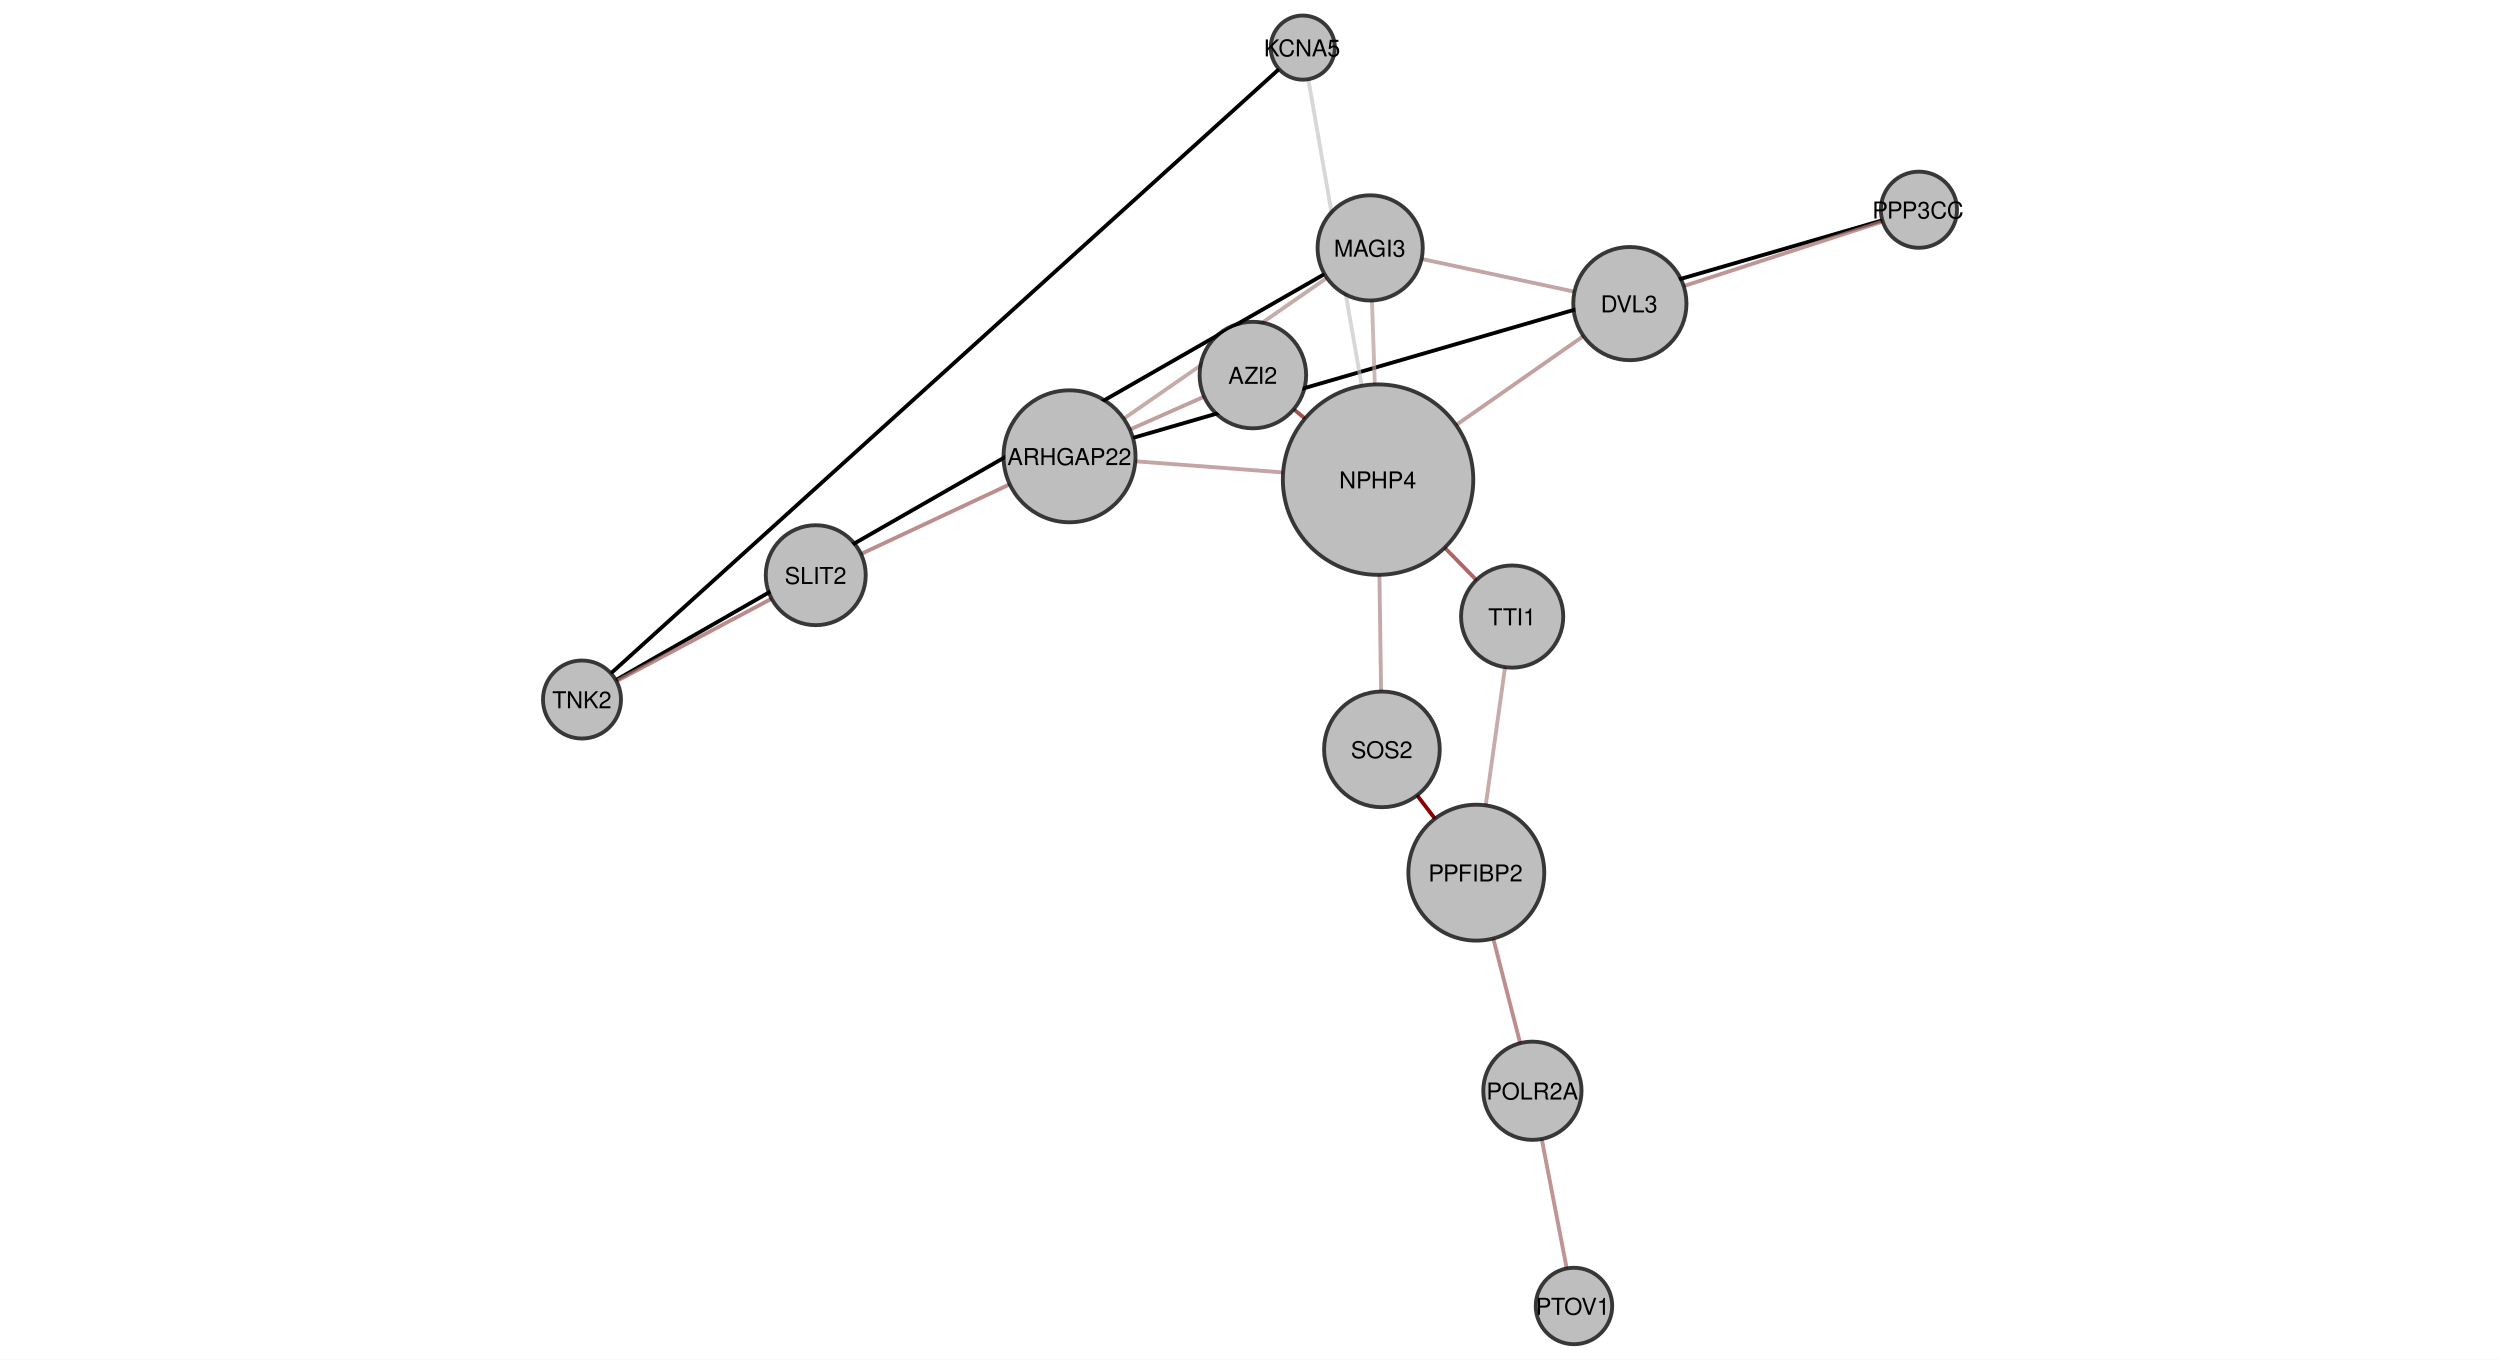
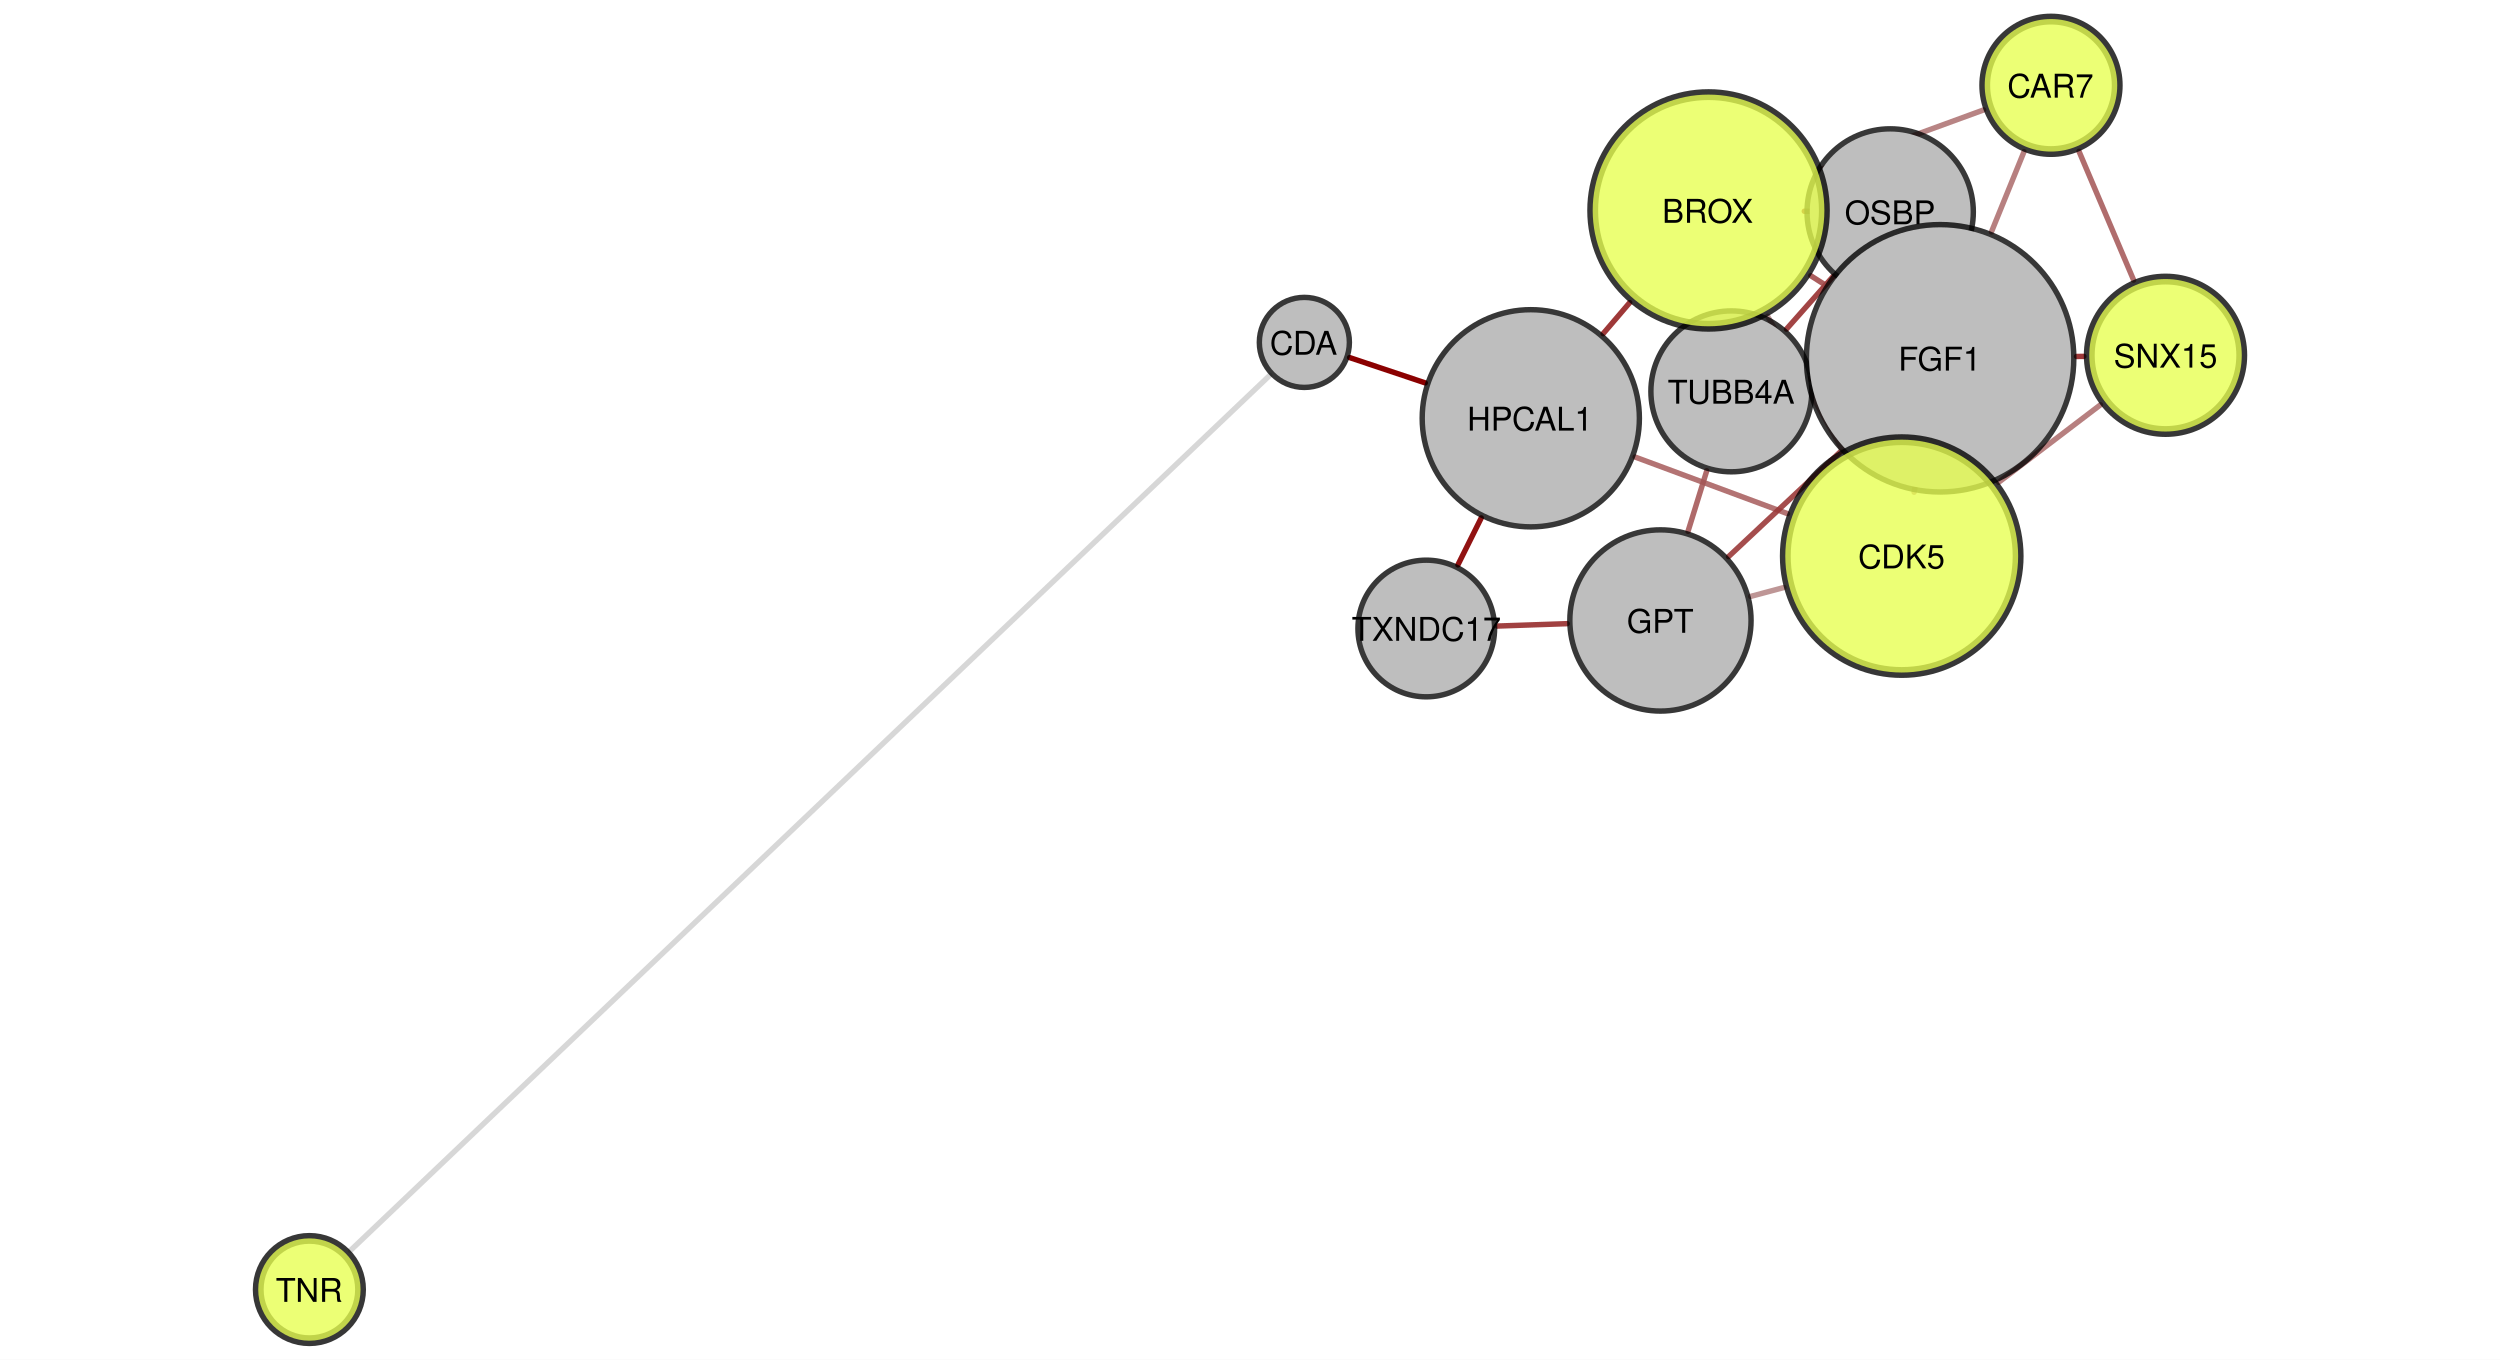
<svg xmlns="http://www.w3.org/2000/svg" version="1.1" baseProfile="full" x="0px" y="0px" width="877px" height="477px" viewBox="0 0 877 477">
  <g stroke-linejoin="miter" stroke-dashoffset="0" stroke-dasharray="none" stroke-width="1" stroke-miterlimit="10" stroke-linecap="square">
    <g fill-opacity="1" fill-rule="nonzero" stroke="none" fill="#ffffff">
      <path d="M 0 0 L 877 0 L 877 477 L 0 477 L 0 0 z" />
    </g>
-     <g transform="matrix(0.6816234, 0, 0, 0.6816234, 470.9912, 201.2054)">
-       <g stroke-linejoin="round" stroke-width="2" stroke-linecap="round" fill="none" stroke-opacity="1" stroke="#000000">
-         <path d="M -373.173 54.346 L -10.183 -153.644" />
-       </g>
-     </g>
-     <g transform="matrix(0.6816234, 0, 0, 0.6816234, 470.9912, 201.2054)">
-       <g stroke-linejoin="round" stroke-width="2" stroke-linecap="round" fill="none" stroke-opacity="1" stroke="#000000">
-         <path d="M -375.829 50.687 L -33.479 -258.949" />
-       </g>
-     </g>
-     <g transform="matrix(0.6816234, 0, 0, 0.6816234, 470.9912, 201.2054)">
-       <g stroke-linejoin="round" stroke-width="2" stroke-linecap="round" fill="none" stroke-opacity="0.78" stroke="#a76a6a">
-         <path d="M -294.751 13.386 L -372.853 54.926" />
-       </g>
-     </g>
-     <g transform="matrix(0.6816234, 0, 0, 0.6816234, 470.9912, 201.2054)">
-       <g stroke-linejoin="round" stroke-width="2" stroke-linecap="round" fill="none" stroke-opacity="0.776" stroke="#a86d6d">
-         <path d="M -246.968 -10.496 L -172.211 -45.519" />
-       </g>
-     </g>
-     <g transform="matrix(0.6816234, 0, 0, 0.6816234, 470.9912, 201.2054)">
-       <g stroke-linejoin="round" stroke-width="2" stroke-linecap="round" fill="none" stroke-opacity="0.847" stroke="#9f4a4a">
-         <path d="M 68.153 2.627 L 53.223 -12.62" />
-       </g>
-     </g>
-     <g transform="matrix(0.6816234, 0, 0, 0.6816234, 470.9912, 201.2054)">
-       <g stroke-linejoin="round" stroke-width="2" stroke-linecap="round" fill="none" stroke-opacity="0.718" stroke="#b08a8a">
-         <path d="M 83.467 49.157 L 73.79 118.317" />
-       </g>
-     </g>
-     <g transform="matrix(0.6816234, 0, 0, 0.6816234, 470.9912, 201.2054)">
-       <g stroke-linejoin="round" stroke-width="2" stroke-linecap="round" fill="none" stroke-opacity="0.729" stroke="#ae8282">
-         <path d="M -105.701 -57.714 L -31.618 -52.113" />
-       </g>
-     </g>
-     <g transform="matrix(0.6816234, 0, 0, 0.6816234, 470.9912, 201.2054)">
-       <g stroke-linejoin="round" stroke-width="2" stroke-linecap="round" fill="none" stroke-opacity="1" stroke="#000000">
-         <path d="M 276.817 -181.508 L -106.987 -70.094" />
-       </g>
-     </g>
-     <g transform="matrix(0.6816234, 0, 0, 0.6816234, 470.9912, 201.2054)">
-       <g stroke-linejoin="round" stroke-width="2" stroke-linecap="round" fill="none" stroke-opacity="0.741" stroke="#ad7e7e">
-         <path d="M -72.165 -90.652 L -108.598 -74.51" />
-       </g>
-     </g>
-     <g transform="matrix(0.6816234, 0, 0, 0.6816234, 470.9912, 201.2054)">
-       <g stroke-linejoin="round" stroke-width="2" stroke-linecap="round" fill="none" stroke-opacity="0.718" stroke="#b08a8a">
-         <path d="M -8.897 -151.608 L -111.828 -80.263" />
-       </g>
-     </g>
-     <g transform="matrix(0.6816234, 0, 0, 0.6816234, 470.9912, 201.2054)">
-       <g stroke-linejoin="round" stroke-width="2" stroke-linecap="round" fill="none" stroke-opacity="0.757" stroke="#ab7575">
-         <path d="M 176.485 -148.247 L 277.008 -180.888" />
-       </g>
-     </g>
-     <g transform="matrix(0.6816234, 0, 0, 0.6816234, 470.9912, 201.2054)">
-       <g stroke-linejoin="round" stroke-width="2" stroke-linecap="round" fill="none" stroke-opacity="0.737" stroke="#ad8080">
-         <path d="M 123.141 -121.681 L 59.219 -76.992" />
-       </g>
-     </g>
-     <g transform="matrix(0.6816234, 0, 0, 0.6816234, 470.9912, 201.2054)">
-       <g stroke-linejoin="round" stroke-width="2" stroke-linecap="round" fill="none" stroke-opacity="0.729" stroke="#ae8484">
-         <path d="M 41.622 -161.715 L 118.375 -145.258" />
-       </g>
-     </g>
-     <g transform="matrix(0.6816234, 0, 0, 0.6816234, 470.9912, 201.2054)">
-       <g stroke-linejoin="round" stroke-width="2" stroke-linecap="round" fill="none" stroke-opacity="0.686" stroke="#b49898">
-         <path d="M 15.131 -139.544 L 16.536 -98.314" />
-       </g>
-     </g>
-     <g transform="matrix(0.6816234, 0, 0, 0.6816234, 470.9912, 201.2054)">
+     <g transform="matrix(0.9571722, 0, 0, 0.9571722, 573.5472, 159.8455)">
+       <g stroke-linejoin="round" stroke-width="2" stroke-linecap="round" fill="none" stroke-opacity="0.839" stroke="#a04e4e">
+         <path d="M 26.308 5.557 L 19.45 27.72" />
+       </g>
+     </g>
+     <g transform="matrix(0.9571722, 0, 0, 0.9571722, 573.5472, 159.8455)">
+       <g stroke-linejoin="round" stroke-width="2" stroke-linecap="round" fill="none" stroke-opacity="0.902" stroke="#983030">
+         <path d="M 55.527 -46.386 L 72.671 -65.749" />
+       </g>
+     </g>
+     <g transform="matrix(0.9571722, 0, 0, 0.9571722, 573.5472, 159.8455)">
+       <g stroke-linejoin="round" stroke-width="2" stroke-linecap="round" fill="none" stroke-opacity="0.843" stroke="#9f4b4b">
+         <path d="M 65.426 -28.335 L 62.448 -27.863" />
+       </g>
+     </g>
+     <g transform="matrix(0.9571722, 0, 0, 0.9571722, 573.5472, 159.8455)">
+       <g stroke-linejoin="round" stroke-width="2" stroke-linecap="round" fill="none" stroke-opacity="1" stroke="#8b0000">
+         <path d="M -76.866 -26.664 L -104.573 -35.948" />
+       </g>
+     </g>
+     <g transform="matrix(0.9571722, 0, 0, 0.9571722, 573.5472, 159.8455)">
+       <g stroke-linejoin="round" stroke-width="2" stroke-linecap="round" fill="none" stroke-opacity="0.824" stroke="#a25555">
+         <path d="M 0.063 0.509 L 55.888 21.249" />
+       </g>
+     </g>
+     <g transform="matrix(0.9571722, 0, 0, 0.9571722, 573.5472, 159.8455)">
+       <g stroke-linejoin="round" stroke-width="2" stroke-linecap="round" fill="none" stroke-opacity="0.973" stroke="#8f0d0d">
+         <path d="M -64.895 40.024 L -56.346 22.831" />
+       </g>
+     </g>
+     <g transform="matrix(0.9571722, 0, 0, 0.9571722, 573.5472, 159.8455)">
+       <g stroke-linejoin="round" stroke-width="2" stroke-linecap="round" fill="none" stroke-opacity="0.918" stroke="#962828">
+         <path d="M -1.933 -56.085 L -11.664 -44.707" />
+       </g>
+     </g>
+     <g transform="matrix(0.9571722, 0, 0, 0.9571722, 573.5472, 159.8455)">
+       <g stroke-linejoin="round" stroke-width="2" stroke-linecap="round" fill="none" stroke-opacity="0.918" stroke="#962828">
+         <path d="M 164.501 -36.388 L 161.828 -36.353" />
+       </g>
+     </g>
+     <g transform="matrix(0.9571722, 0, 0, 0.9571722, 573.5472, 159.8455)">
+       <g stroke-linejoin="round" stroke-width="2" stroke-linecap="round" fill="none" stroke-opacity="0.8" stroke="#a56060">
+         <path d="M 170.616 -18.648 L 133.306 9.751" />
+       </g>
+     </g>
+     <g transform="matrix(0.9571722, 0, 0, 0.9571722, 573.5472, 159.8455)">
+       <g stroke-linejoin="round" stroke-width="2" stroke-linecap="round" fill="none" stroke-opacity="0.835" stroke="#a05050">
+         <path d="M 162.731 -111.534 L 182.748 -64.354" />
+       </g>
+     </g>
+     <g transform="matrix(0.9571722, 0, 0, 0.9571722, 573.5472, 159.8455)">
+       <g stroke-linejoin="round" stroke-width="2" stroke-linecap="round" fill="none" stroke-opacity="0.792" stroke="#a66464">
+         <path d="M 127.778 -126.71 L 68.717 -105.129" />
+       </g>
+     </g>
+     <g transform="matrix(0.9571722, 0, 0, 0.9571722, 573.5472, 159.8455)">
+       <g stroke-linejoin="round" stroke-width="2" stroke-linecap="round" fill="none" stroke-opacity="0.8" stroke="#a56060">
+         <path d="M 142.574 -111.378 L 130.647 -82.013" />
+       </g>
+     </g>
+     <g transform="matrix(0.9571722, 0, 0, 0.9571722, 573.5472, 159.8455)">
+       <g stroke-linejoin="round" stroke-width="2" stroke-linecap="round" fill="none" stroke-opacity="0.812" stroke="#a45b5b">
+         <path d="M 94.589 -57.857 L 96.266 -7.838" />
+       </g>
+     </g>
+     <g transform="matrix(0.9571722, 0, 0, 0.9571722, 573.5472, 159.8455)">
+       <g stroke-linejoin="round" stroke-width="2" stroke-linecap="round" fill="none" stroke-opacity="0.922" stroke="#952727">
+         <path d="M 71.416 -89.498 L 62.063 -89.576" />
+       </g>
+     </g>
+     <g transform="matrix(0.9571722, 0, 0, 0.9571722, 573.5472, 159.8455)">
+       <g stroke-linejoin="round" stroke-width="2" stroke-linecap="round" fill="none" stroke-opacity="0.769" stroke="#a97070">
+         <path d="M 102.305 13.396 L 106.273 -7.045" />
+       </g>
+     </g>
+     <g transform="matrix(0.9571722, 0, 0, 0.9571722, 573.5472, 159.8455)">
+       <g stroke-linejoin="round" stroke-width="2" stroke-linecap="round" fill="none" stroke-opacity="0.886" stroke="#9a3737">
+         <path d="M 34.294 37.003 L 75.355 -1.491" />
+       </g>
+     </g>
+     <g transform="matrix(0.9571722, 0, 0, 0.9571722, 573.5472, 159.8455)">
+       <g stroke-linejoin="round" stroke-width="2" stroke-linecap="round" fill="none" stroke-opacity="0.863" stroke="#9d4343">
+         <path d="M 64.432 -65.949 L 69.688 -62.594" />
+       </g>
+     </g>
+     <g transform="matrix(0.9571722, 0, 0, 0.9571722, 573.5472, 159.8455)">
+       <g stroke-linejoin="round" stroke-width="2" stroke-linecap="round" fill="none" stroke-opacity="0.761" stroke="#aa7575">
+         <path d="M 42.39 51.581 L 54.602 48.323" />
+       </g>
+     </g>
+     <g transform="matrix(0.9571722, 0, 0, 0.9571722, 573.5472, 159.8455)">
+       <g stroke-linejoin="round" stroke-width="2" stroke-linecap="round" fill="none" stroke-opacity="0.749" stroke="#ab7979">
+         <path d="M 48.65 -51.065 L 75.968 -2.186" />
+       </g>
+     </g>
+     <g transform="matrix(0.9571722, 0, 0, 0.9571722, 573.5472, 159.8455)">
      <g stroke-linejoin="round" stroke-width="2" stroke-linecap="round" fill="none" stroke-opacity="0.608" stroke="#bebebe">
-         <path d="M -17.496 -253.447 L 9.658 -97.601" />
-       </g>
-     </g>
-     <g transform="matrix(0.6816234, 0, 0, 0.6816234, 470.9912, 201.2054)">
-       <g stroke-linejoin="round" stroke-width="2" stroke-linecap="round" fill="none" stroke-opacity="0.882" stroke="#9a3a3a">
-         <path d="M -24.385 -83.948 L -20.134 -80.397" />
-       </g>
-     </g>
-     <g transform="matrix(0.6816234, 0, 0, 0.6816234, 470.9912, 201.2054)">
-       <g stroke-linejoin="round" stroke-width="2" stroke-linecap="round" fill="none" stroke-opacity="0.722" stroke="#af8686">
-         <path d="M 19.785 59.723 L 18.955 1.652" />
-       </g>
-     </g>
-     <g transform="matrix(0.6816234, 0, 0, 0.6816234, 470.9912, 201.2054)">
-       <g stroke-linejoin="round" stroke-width="2" stroke-linecap="round" fill="none" stroke-opacity="0.761" stroke="#aa7373">
-         <path d="M 115.15 356.657 L 102.658 291.982" />
-       </g>
-     </g>
-     <g transform="matrix(0.6816234, 0, 0, 0.6816234, 470.9912, 201.2054)">
-       <g stroke-linejoin="round" stroke-width="2" stroke-linecap="round" fill="none" stroke-opacity="0.773" stroke="#a86d6d">
-         <path d="M 91.127 240.722 L 77.765 188.772" />
-       </g>
-     </g>
-     <g transform="matrix(0.6816234, 0, 0, 0.6816234, 470.9912, 201.2054)">
-       <g stroke-linejoin="round" stroke-width="2" stroke-linecap="round" fill="none" stroke-opacity="1" stroke="#8b0000">
-         <path d="M 38.926 114.91 L 46.941 125.379" />
-       </g>
-     </g>
-     <g transform="matrix(0.6816234, 0, 0, 0.6816234, 470.9912, 201.2054)">
-       <g stroke-linejoin="round" stroke-width="4" stroke-linecap="round" fill="none" stroke-opacity="0.784" stroke="#000000">
-         <path d="M -372.385 64.822 C -372.385 75.356 -380.924 83.895 -391.457 83.895 C -401.991 83.895 -410.53 75.356 -410.53 64.822 C -410.53 54.288 -401.991 45.749 -391.457 45.749 C -380.924 45.749 -372.385 54.288 -372.385 64.822 z" />
-       </g>
-     </g>
-     <g transform="matrix(0.6816234, 0, 0, 0.6816234, 470.9912, 201.2054)">
-       <g fill-opacity="1" fill-rule="nonzero" stroke="none" fill="#bebebe">
-         <path d="M -372.385 64.822 C -372.385 75.356 -380.924 83.895 -391.457 83.895 C -401.991 83.895 -410.53 75.356 -410.53 64.822 C -410.53 54.288 -401.991 45.749 -391.457 45.749 C -380.924 45.749 -372.385 54.288 -372.385 64.822 z" />
-       </g>
-     </g>
-     <g transform="matrix(0.6816234, 0, 0, 0.6816234, 193.7107, 248.4689)">
-       <text fill-opacity="1" font-style="normal" font-family="Helvetica" font-weight="normal" stroke="none" fill="#000000" font-size="12" x="0" y="0">TNK2</text>
-     </g>
-     <g transform="matrix(0.6816234, 0, 0, 0.6816234, 470.9912, 201.2054)">
-       <g stroke-linejoin="round" stroke-width="4" stroke-linecap="round" fill="none" stroke-opacity="0.784" stroke="#000000">
-         <path d="M -246.444 0.839 C -246.444 14.491 -257.511 25.557 -271.162 25.557 C -284.814 25.557 -295.88 14.491 -295.88 0.839 C -295.88 -12.812 -284.814 -23.879 -271.162 -23.879 C -257.511 -23.879 -246.444 -12.812 -246.444 0.839 z" />
-       </g>
-     </g>
-     <g transform="matrix(0.6816234, 0, 0, 0.6816234, 470.9912, 201.2054)">
-       <g fill-opacity="1" fill-rule="nonzero" stroke="none" fill="#bebebe">
-         <path d="M -246.444 0.839 C -246.444 14.491 -257.511 25.557 -271.162 25.557 C -284.814 25.557 -295.88 14.491 -295.88 0.839 C -295.88 -12.812 -284.814 -23.879 -271.162 -23.879 C -257.511 -23.879 -246.444 -12.812 -246.444 0.839 z" />
-       </g>
-     </g>
-     <g transform="matrix(0.6816234, 0, 0, 0.6816234, 275.2493, 204.8567)">
-       <text fill-opacity="1" font-style="normal" font-family="Helvetica" font-weight="normal" stroke="none" fill="#000000" font-size="12" x="0" y="0">SLIT2</text>
-     </g>
-     <g transform="matrix(0.6816234, 0, 0, 0.6816234, 470.9912, 201.2054)">
-       <g stroke-linejoin="round" stroke-width="4" stroke-linecap="round" fill="none" stroke-opacity="0.784" stroke="#000000">
-         <path d="M 112.543 22.127 C 112.543 36.096 101.219 47.421 87.25 47.421 C 73.28 47.421 61.956 36.096 61.956 22.127 C 61.956 8.158 73.28 -3.166 87.25 -3.166 C 101.219 -3.166 112.543 8.158 112.543 22.127 z" />
-       </g>
-     </g>
-     <g transform="matrix(0.6816234, 0, 0, 0.6816234, 470.9912, 201.2054)">
-       <g fill-opacity="1" fill-rule="nonzero" stroke="none" fill="#bebebe">
-         <path d="M 112.543 22.127 C 112.543 36.096 101.219 47.421 87.25 47.421 C 73.28 47.421 61.956 36.096 61.956 22.127 C 61.956 8.158 73.28 -3.166 87.25 -3.166 C 101.219 -3.166 112.543 8.158 112.543 22.127 z" />
-       </g>
-     </g>
-     <g transform="matrix(0.6816234, 0, 0, 0.6816234, 522.0554, 219.367)">
-       <text fill-opacity="1" font-style="normal" font-family="Helvetica" font-weight="normal" stroke="none" fill="#000000" font-size="12" x="0" y="0">TTI1</text>
-     </g>
-     <g transform="matrix(0.6816234, 0, 0, 0.6816234, 470.9912, 201.2054)">
-       <g stroke-linejoin="round" stroke-width="4" stroke-linecap="round" fill="none" stroke-opacity="0.784" stroke="#000000">
-         <path d="M -107.601 -60.349 C -107.601 -42.148 -122.356 -27.394 -140.557 -27.394 C -158.758 -27.394 -173.513 -42.148 -173.513 -60.349 C -173.513 -78.55 -158.758 -93.305 -140.557 -93.305 C -122.356 -93.305 -107.601 -78.55 -107.601 -60.349 z" />
-       </g>
-     </g>
-     <g transform="matrix(0.6816234, 0, 0, 0.6816234, 470.9912, 201.2054)">
-       <g fill-opacity="1" fill-rule="nonzero" stroke="none" fill="#bebebe">
-         <path d="M -107.601 -60.349 C -107.601 -42.148 -122.356 -27.394 -140.557 -27.394 C -158.758 -27.394 -173.513 -42.148 -173.513 -60.349 C -173.513 -78.55 -158.758 -93.305 -140.557 -93.305 C -122.356 -93.305 -107.601 -78.55 -107.601 -60.349 z" />
-       </g>
-     </g>
-     <g transform="matrix(0.6816234, 0, 0, 0.6816234, 353.3636, 163.1491)">
-       <text fill-opacity="1" font-style="normal" font-family="Helvetica" font-weight="normal" stroke="none" fill="#000000" font-size="12" x="0" y="0">ARHGAP22</text>
-     </g>
-     <g transform="matrix(0.6816234, 0, 0, 0.6816234, 470.9912, 201.2054)">
-       <g stroke-linejoin="round" stroke-width="4" stroke-linecap="round" fill="none" stroke-opacity="0.784" stroke="#000000">
-         <path d="M 315.195 -187.25 C 315.195 -176.979 306.869 -168.652 296.598 -168.652 C 286.327 -168.652 278.001 -176.979 278.001 -187.25 C 278.001 -197.521 286.327 -205.847 296.598 -205.847 C 306.869 -205.847 315.195 -197.521 315.195 -187.25 z" />
-       </g>
-     </g>
-     <g transform="matrix(0.6816234, 0, 0, 0.6816234, 470.9912, 201.2054)">
-       <g fill-opacity="1" fill-rule="nonzero" stroke="none" fill="#bebebe">
-         <path d="M 315.195 -187.25 C 315.195 -176.979 306.869 -168.652 296.598 -168.652 C 286.327 -168.652 278.001 -176.979 278.001 -187.25 C 278.001 -197.521 286.327 -205.847 296.598 -205.847 C 306.869 -205.847 315.195 -197.521 315.195 -187.25 z" />
-       </g>
-     </g>
-     <g transform="matrix(0.6816234, 0, 0, 0.6816234, 656.7944, 76.65082)">
-       <text fill-opacity="1" font-style="normal" font-family="Helvetica" font-weight="normal" stroke="none" fill="#000000" font-size="12" x="0" y="0">PPP3CC</text>
-     </g>
-     <g transform="matrix(0.6816234, 0, 0, 0.6816234, 470.9912, 201.2054)">
-       <g stroke-linejoin="round" stroke-width="4" stroke-linecap="round" fill="none" stroke-opacity="0.784" stroke="#000000">
-         <path d="M 175.957 -138.943 C 175.957 -123.409 163.365 -110.817 147.831 -110.817 C 132.298 -110.817 119.706 -123.409 119.706 -138.943 C 119.706 -154.476 132.298 -167.068 147.831 -167.068 C 163.365 -167.068 175.957 -154.476 175.957 -138.943 z" />
-       </g>
-     </g>
-     <g transform="matrix(0.6816234, 0, 0, 0.6816234, 470.9912, 201.2054)">
-       <g fill-opacity="1" fill-rule="nonzero" stroke="none" fill="#bebebe">
-         <path d="M 175.957 -138.943 C 175.957 -123.409 163.365 -110.817 147.831 -110.817 C 132.298 -110.817 119.706 -123.409 119.706 -138.943 C 119.706 -154.476 132.298 -167.068 147.831 -167.068 C 163.365 -167.068 175.957 -154.476 175.957 -138.943 z" />
-       </g>
-     </g>
-     <g transform="matrix(0.6816234, 0, 0, 0.6816234, 561.5262, 109.5782)">
-       <text fill-opacity="1" font-style="normal" font-family="Helvetica" font-weight="normal" stroke="none" fill="#000000" font-size="12" x="0" y="0">DVL3</text>
-     </g>
-     <g transform="matrix(0.6816234, 0, 0, 0.6816234, 470.9912, 201.2054)">
-       <g stroke-linejoin="round" stroke-width="4" stroke-linecap="round" fill="none" stroke-opacity="0.784" stroke="#000000">
-         <path d="M 40.246 -167.6 C 40.246 -153.201 28.573 -141.528 14.174 -141.528 C -0.225 -141.528 -11.898 -153.201 -11.898 -167.6 C -11.898 -181.999 -0.225 -193.672 14.174 -193.672 C 28.573 -193.672 40.246 -181.999 40.246 -167.6 z" />
-       </g>
-     </g>
-     <g transform="matrix(0.6816234, 0, 0, 0.6816234, 470.9912, 201.2054)">
-       <g fill-opacity="1" fill-rule="nonzero" stroke="none" fill="#bebebe">
-         <path d="M 40.246 -167.6 C 40.246 -153.201 28.573 -141.528 14.174 -141.528 C -0.225 -141.528 -11.898 -153.201 -11.898 -167.6 C -11.898 -181.999 -0.225 -193.672 14.174 -193.672 C 28.573 -193.672 40.246 -181.999 40.246 -167.6 z" />
-       </g>
-     </g>
-     <g transform="matrix(0.6816234, 0, 0, 0.6816234, 467.9261, 90.04455)">
-       <text fill-opacity="1" font-style="normal" font-family="Helvetica" font-weight="normal" stroke="none" fill="#000000" font-size="12" x="0" y="0">MAGI3</text>
-     </g>
-     <g transform="matrix(0.6816234, 0, 0, 0.6816234, 470.9912, 201.2054)">
-       <g stroke-linejoin="round" stroke-width="4" stroke-linecap="round" fill="none" stroke-opacity="0.784" stroke="#000000">
-         <path d="M -5 -270.688 C -5 -262.127 -11.94 -255.188 -20.5 -255.188 C -29.061 -255.188 -36 -262.127 -36 -270.688 C -36 -279.248 -29.061 -286.188 -20.5 -286.188 C -11.94 -286.188 -5 -279.248 -5 -270.688 z" />
-       </g>
-     </g>
-     <g transform="matrix(0.6816234, 0, 0, 0.6816234, 470.9912, 201.2054)">
-       <g fill-opacity="1" fill-rule="nonzero" stroke="none" fill="#bebebe">
-         <path d="M -5 -270.688 C -5 -262.127 -11.94 -255.188 -20.5 -255.188 C -29.061 -255.188 -36 -262.127 -36 -270.688 C -36 -279.248 -29.061 -286.188 -20.5 -286.188 C -11.94 -286.188 -5 -279.248 -5 -270.688 z" />
-       </g>
-     </g>
-     <g transform="matrix(0.6816234, 0, 0, 0.6816234, 443.3807, 19.7777)">
-       <text fill-opacity="1" font-style="normal" font-family="Helvetica" font-weight="normal" stroke="none" fill="#000000" font-size="12" x="0" y="0">KCNA5</text>
-     </g>
-     <g transform="matrix(0.6816234, 0, 0, 0.6816234, 470.9912, 201.2054)">
-       <g stroke-linejoin="round" stroke-width="4" stroke-linecap="round" fill="none" stroke-opacity="0.784" stroke="#000000">
-         <path d="M -19.779 -102.161 C -19.779 -87.575 -31.603 -75.751 -46.19 -75.751 C -60.776 -75.751 -72.601 -87.575 -72.601 -102.161 C -72.601 -116.748 -60.776 -128.572 -46.19 -128.572 C -31.603 -128.572 -19.779 -116.748 -19.779 -102.161 z" />
-       </g>
-     </g>
-     <g transform="matrix(0.6816234, 0, 0, 0.6816234, 470.9912, 201.2054)">
-       <g fill-opacity="1" fill-rule="nonzero" stroke="none" fill="#bebebe">
-         <path d="M -19.779 -102.161 C -19.779 -87.575 -31.603 -75.751 -46.19 -75.751 C -60.776 -75.751 -72.601 -87.575 -72.601 -102.161 C -72.601 -116.748 -60.776 -128.572 -46.19 -128.572 C -31.603 -128.572 -19.779 -116.748 -19.779 -102.161 z" />
-       </g>
-     </g>
-     <g transform="matrix(0.6816234, 0, 0, 0.6816234, 430.8704, 134.649)">
-       <text fill-opacity="1" font-style="normal" font-family="Helvetica" font-weight="normal" stroke="none" fill="#000000" font-size="12" x="0" y="0">AZI2</text>
-     </g>
-     <g transform="matrix(0.6816234, 0, 0, 0.6816234, 470.9912, 201.2054)">
-       <g stroke-linejoin="round" stroke-width="4" stroke-linecap="round" fill="none" stroke-opacity="0.784" stroke="#000000">
-         <path d="M 66.24 -48.343 C 66.24 -21.834 44.75 -0.343 18.24 -0.343 C -8.27 -0.343 -29.76 -21.834 -29.76 -48.343 C -29.76 -74.853 -8.27 -96.343 18.24 -96.343 C 44.75 -96.343 66.24 -74.853 66.24 -48.343 z" />
-       </g>
-     </g>
-     <g transform="matrix(0.6816234, 0, 0, 0.6816234, 470.9912, 201.2054)">
-       <g fill-opacity="1" fill-rule="nonzero" stroke="none" fill="#bebebe">
-         <path d="M 66.24 -48.343 C 66.24 -21.834 44.75 -0.343 18.24 -0.343 C -8.27 -0.343 -29.76 -21.834 -29.76 -48.343 C -29.76 -74.853 -8.27 -96.343 18.24 -96.343 C 44.75 -96.343 66.24 -74.853 66.24 -48.343 z" />
-       </g>
-     </g>
-     <g transform="matrix(0.6816234, 0, 0, 0.6816234, 469.7869, 171.3328)">
-       <text fill-opacity="1" font-style="normal" font-family="Helvetica" font-weight="normal" stroke="none" fill="#000000" font-size="12" x="0" y="0">NPHP4</text>
-     </g>
-     <g transform="matrix(0.6816234, 0, 0, 0.6816234, 470.9912, 201.2054)">
-       <g stroke-linejoin="round" stroke-width="4" stroke-linecap="round" fill="none" stroke-opacity="0.784" stroke="#000000">
-         <path d="M 137.737 376.949 C 137.737 387.259 129.379 395.616 119.069 395.616 C 108.76 395.616 100.402 387.259 100.402 376.949 C 100.402 366.639 108.76 358.282 119.069 358.282 C 129.379 358.282 137.737 366.639 137.737 376.949 z" />
-       </g>
-     </g>
-     <g transform="matrix(0.6816234, 0, 0, 0.6816234, 470.9912, 201.2054)">
-       <g fill-opacity="1" fill-rule="nonzero" stroke="none" fill="#bebebe">
-         <path d="M 137.737 376.949 C 137.737 387.259 129.379 395.616 119.069 395.616 C 108.76 395.616 100.402 387.259 100.402 376.949 C 100.402 366.639 108.76 358.282 119.069 358.282 C 129.379 358.282 137.737 366.639 137.737 376.949 z" />
-       </g>
-     </g>
-     <g transform="matrix(0.6816234, 0, 0, 0.6816234, 538.7421, 461.2219)">
-       <text fill-opacity="1" font-style="normal" font-family="Helvetica" font-weight="normal" stroke="none" fill="#000000" font-size="12" x="0" y="0">PTOV1</text>
-     </g>
-     <g transform="matrix(0.6816234, 0, 0, 0.6816234, 470.9912, 201.2054)">
-       <g stroke-linejoin="round" stroke-width="4" stroke-linecap="round" fill="none" stroke-opacity="0.784" stroke="#000000">
-         <path d="M 121.957 266.176 C 121.957 279.587 111.085 290.459 97.674 290.459 C 84.263 290.459 73.391 279.587 73.391 266.176 C 73.391 252.765 84.263 241.893 97.674 241.893 C 111.085 241.893 121.957 252.765 121.957 266.176 z" />
-       </g>
-     </g>
-     <g transform="matrix(0.6816234, 0, 0, 0.6816234, 470.9912, 201.2054)">
-       <g fill-opacity="1" fill-rule="nonzero" stroke="none" fill="#bebebe">
-         <path d="M 121.957 266.176 C 121.957 279.587 111.085 290.459 97.674 290.459 C 84.263 290.459 73.391 279.587 73.391 266.176 C 73.391 252.765 84.263 241.893 97.674 241.893 C 111.085 241.893 121.957 252.765 121.957 266.176 z" />
-       </g>
-     </g>
-     <g transform="matrix(0.6816234, 0, 0, 0.6816234, 521.4288, 385.7164)">
-       <text fill-opacity="1" font-style="normal" font-family="Helvetica" font-weight="normal" stroke="none" fill="#000000" font-size="12" x="0" y="0">POLR2A</text>
-     </g>
-     <g transform="matrix(0.6816234, 0, 0, 0.6816234, 470.9912, 201.2054)">
-       <g stroke-linejoin="round" stroke-width="4" stroke-linecap="round" fill="none" stroke-opacity="0.784" stroke="#000000">
-         <path d="M 102.774 153.938 C 102.774 172.698 87.566 187.905 68.806 187.905 C 50.046 187.905 34.838 172.698 34.838 153.938 C 34.838 135.178 50.046 119.97 68.806 119.97 C 87.566 119.97 102.774 135.178 102.774 153.938 z" />
-       </g>
-     </g>
-     <g transform="matrix(0.6816234, 0, 0, 0.6816234, 470.9912, 201.2054)">
-       <g fill-opacity="1" fill-rule="nonzero" stroke="none" fill="#bebebe">
-         <path d="M 102.774 153.938 C 102.774 172.698 87.566 187.905 68.806 187.905 C 50.046 187.905 34.838 172.698 34.838 153.938 C 34.838 135.178 50.046 119.97 68.806 119.97 C 87.566 119.97 102.774 135.178 102.774 153.938 z" />
-       </g>
-     </g>
-     <g transform="matrix(0.6816234, 0, 0, 0.6816234, 501.0707, 309.2122)">
-       <text fill-opacity="1" font-style="normal" font-family="Helvetica" font-weight="normal" stroke="none" fill="#000000" font-size="12" x="0" y="0">PPFIBP2</text>
-     </g>
-     <g transform="matrix(0.6816234, 0, 0, 0.6816234, 470.9912, 201.2054)">
-       <g stroke-linejoin="round" stroke-width="4" stroke-linecap="round" fill="none" stroke-opacity="0.784" stroke="#000000">
-         <path d="M 48.988 90.483 C 48.988 106.369 36.11 119.247 20.225 119.247 C 4.339 119.247 -8.539 106.369 -8.539 90.483 C -8.539 74.598 4.339 61.72 20.225 61.72 C 36.11 61.72 48.988 74.598 48.988 90.483 z" />
-       </g>
-     </g>
-     <g transform="matrix(0.6816234, 0, 0, 0.6816234, 470.9912, 201.2054)">
-       <g fill-opacity="1" fill-rule="nonzero" stroke="none" fill="#bebebe">
-         <path d="M 48.988 90.483 C 48.988 106.369 36.11 119.247 20.225 119.247 C 4.339 119.247 -8.539 106.369 -8.539 90.483 C -8.539 74.598 4.339 61.72 20.225 61.72 C 36.11 61.72 48.988 74.598 48.988 90.483 z" />
-       </g>
-     </g>
-     <g transform="matrix(0.6816234, 0, 0, 0.6816234, 473.8655, 265.9602)">
-       <text fill-opacity="1" font-style="normal" font-family="Helvetica" font-weight="normal" stroke="none" fill="#000000" font-size="12" x="0" y="0">SOS2</text>
+         <path d="M -470.789 291.304 L -133.841 -29.443" />
+       </g>
+     </g>
+     <g transform="matrix(0.9571722, 0, 0, 0.9571722, 573.5472, 159.8455)">
+       <g stroke-linejoin="round" stroke-width="2" stroke-linecap="round" fill="none" stroke-opacity="0.906" stroke="#972e2e">
+         <path d="M -50.462 62.451 L -24.851 61.573" />
+       </g>
+     </g>
+     <g transform="matrix(0.9571722, 0, 0, 0.9571722, 573.5472, 159.8455)">
+       <g stroke-linejoin="round" stroke-width="4" stroke-linecap="round" fill="none" stroke-opacity="0.784" stroke="#000000">
+         <path d="M 63.802 -23.564 C 63.802 -7.833 51.05 4.919 35.319 4.919 C 19.588 4.919 6.836 -7.833 6.836 -23.564 C 6.836 -39.295 19.588 -52.047 35.319 -52.047 C 51.05 -52.047 63.802 -39.295 63.802 -23.564 z" />
+       </g>
+     </g>
+     <g transform="matrix(0.9571722, 0, 0, 0.9571722, 573.5472, 159.8455)">
+       <g fill-opacity="1" fill-rule="nonzero" stroke="none" fill="#bebebe">
+         <path d="M 63.802 -23.564 C 63.802 -7.833 51.05 4.919 35.319 4.919 C 19.588 4.919 6.836 -7.833 6.836 -23.564 C 6.836 -39.295 19.588 -52.047 35.319 -52.047 C 51.05 -52.047 63.802 -39.295 63.802 -23.564 z" />
+       </g>
+     </g>
+     <g transform="matrix(0.9571722, 0, 0, 0.9571722, 585.0122, 141.6148)">
+       <text fill-opacity="1" font-style="normal" font-family="Helvetica" font-weight="normal" stroke="none" fill="#000000" font-size="12" x="0" y="0">TUBB4A</text>
+     </g>
+     <g transform="matrix(0.9571722, 0, 0, 0.9571722, 573.5472, 159.8455)">
+       <g stroke-linejoin="round" stroke-width="4" stroke-linecap="round" fill="none" stroke-opacity="0.784" stroke="#000000">
+         <path d="M 0.618 -13.7 C 0.618 7.728 -16.753 25.098 -38.181 25.098 C -59.609 25.098 -76.98 7.728 -76.98 -13.7 C -76.98 -35.128 -59.609 -52.499 -38.181 -52.499 C -16.753 -52.499 0.618 -35.128 0.618 -13.7 z" />
+       </g>
+     </g>
+     <g transform="matrix(0.9571722, 0, 0, 0.9571722, 573.5472, 159.8455)">
+       <g fill-opacity="1" fill-rule="nonzero" stroke="none" fill="#bebebe">
+         <path d="M 0.618 -13.7 C 0.618 7.728 -16.753 25.098 -38.181 25.098 C -59.609 25.098 -76.98 7.728 -76.98 -13.7 C -76.98 -35.128 -59.609 -52.499 -38.181 -52.499 C -16.753 -52.499 0.618 -35.128 0.618 -13.7 z" />
+       </g>
+     </g>
+     <g transform="matrix(0.9571722, 0, 0, 0.9571722, 514.6573, 151.056)">
+       <text fill-opacity="1" font-style="normal" font-family="Helvetica" font-weight="normal" stroke="none" fill="#000000" font-size="12" x="0" y="0">HPCAL1</text>
+     </g>
+     <g transform="matrix(0.9571722, 0, 0, 0.9571722, 573.5472, 159.8455)">
+       <g stroke-linejoin="round" stroke-width="4" stroke-linecap="round" fill="none" stroke-opacity="0.784" stroke="#000000">
+         <path d="M 222.391 -36.786 C 222.391 -21.352 209.879 -8.84 194.444 -8.84 C 179.01 -8.84 166.498 -21.352 166.498 -36.786 C 166.498 -52.22 179.01 -64.732 194.444 -64.732 C 209.879 -64.732 222.391 -52.22 222.391 -36.786 z" />
+       </g>
+     </g>
+     <g transform="matrix(0.9571722, 0, 0, 0.9571722, 573.5472, 159.8455)">
+       <g fill-opacity="0.784" fill-rule="nonzero" stroke="none" fill="#e7ff4f">
+         <path d="M 222.391 -36.786 C 222.391 -21.352 209.879 -8.84 194.444 -8.84 C 179.01 -8.84 166.498 -21.352 166.498 -36.786 C 166.498 -52.22 179.01 -64.732 194.444 -64.732 C 209.879 -64.732 222.391 -52.22 222.391 -36.786 z" />
+       </g>
+     </g>
+     <g transform="matrix(0.9571722, 0, 0, 0.9571722, 741.4673, 128.9591)">
+       <text fill-opacity="1" font-style="normal" font-family="Helvetica" font-weight="normal" stroke="none" fill="#000000" font-size="12" x="0" y="0">SNX15</text>
+     </g>
+     <g transform="matrix(0.9571722, 0, 0, 0.9571722, 573.5472, 159.8455)">
+       <g stroke-linejoin="round" stroke-width="4" stroke-linecap="round" fill="none" stroke-opacity="0.784" stroke="#000000">
+         <path d="M 176.749 -135.73 C 176.749 -122.319 165.877 -111.446 152.465 -111.446 C 139.054 -111.446 128.181 -122.319 128.181 -135.73 C 128.181 -149.142 139.054 -160.014 152.465 -160.014 C 165.877 -160.014 176.749 -149.142 176.749 -135.73 z" />
+       </g>
+     </g>
+     <g transform="matrix(0.9571722, 0, 0, 0.9571722, 573.5472, 159.8455)">
+       <g fill-opacity="0.784" fill-rule="nonzero" stroke="none" fill="#e7ff4f">
+         <path d="M 176.749 -135.73 C 176.749 -122.319 165.877 -111.446 152.465 -111.446 C 139.054 -111.446 128.181 -122.319 128.181 -135.73 C 128.181 -149.142 139.054 -160.014 152.465 -160.014 C 165.877 -160.014 176.749 -149.142 176.749 -135.73 z" />
+       </g>
+     </g>
+     <g transform="matrix(0.9571722, 0, 0, 0.9571722, 704.1633, 34.25235)">
+       <text fill-opacity="1" font-style="normal" font-family="Helvetica" font-weight="normal" stroke="none" fill="#000000" font-size="12" x="0" y="0">CAR7</text>
+     </g>
+     <g transform="matrix(0.9571722, 0, 0, 0.9571722, 573.5472, 159.8455)">
+       <g stroke-linejoin="round" stroke-width="4" stroke-linecap="round" fill="none" stroke-opacity="0.784" stroke="#000000">
+         <path d="M 123.008 -89.312 C 123.008 -73.035 109.813 -59.839 93.535 -59.839 C 77.258 -59.839 64.062 -73.035 64.062 -89.312 C 64.062 -105.59 77.258 -118.785 93.535 -118.785 C 109.813 -118.785 123.008 -105.59 123.008 -89.312 z" />
+       </g>
+     </g>
+     <g transform="matrix(0.9571722, 0, 0, 0.9571722, 573.5472, 159.8455)">
+       <g fill-opacity="1" fill-rule="nonzero" stroke="none" fill="#bebebe">
+         <path d="M 123.008 -89.312 C 123.008 -73.035 109.813 -59.839 93.535 -59.839 C 77.258 -59.839 64.062 -73.035 64.062 -89.312 C 64.062 -105.59 77.258 -118.785 93.535 -118.785 C 109.813 -118.785 123.008 -105.59 123.008 -89.312 z" />
+       </g>
+     </g>
+     <g transform="matrix(0.9571722, 0, 0, 0.9571722, 647.1178, 78.68254)">
+       <text fill-opacity="1" font-style="normal" font-family="Helvetica" font-weight="normal" stroke="none" fill="#000000" font-size="12" x="0" y="0">OSBP</text>
+     </g>
+     <g transform="matrix(0.9571722, 0, 0, 0.9571722, 573.5472, 159.8455)">
+       <g stroke-linejoin="round" stroke-width="4" stroke-linecap="round" fill="none" stroke-opacity="0.784" stroke="#000000">
+         <path d="M 159.832 -35.689 C 159.832 -9.179 138.342 12.311 111.832 12.311 C 85.322 12.311 63.832 -9.179 63.832 -35.689 C 63.832 -62.198 85.322 -83.689 111.832 -83.689 C 138.342 -83.689 159.832 -62.198 159.832 -35.689 z" />
+       </g>
+     </g>
+     <g transform="matrix(0.9571722, 0, 0, 0.9571722, 573.5472, 159.8455)">
+       <g fill-opacity="1" fill-rule="nonzero" stroke="none" fill="#bebebe">
+         <path d="M 159.832 -35.689 C 159.832 -9.179 138.342 12.311 111.832 12.311 C 85.322 12.311 63.832 -9.179 63.832 -35.689 C 63.832 -62.198 85.322 -83.689 111.832 -83.689 C 138.342 -83.689 159.832 -62.198 159.832 -35.689 z" />
+       </g>
+     </g>
+     <g transform="matrix(0.9571722, 0, 0, 0.9571722, 665.9123, 130.0096)">
+       <text fill-opacity="1" font-style="normal" font-family="Helvetica" font-weight="normal" stroke="none" fill="#000000" font-size="12" x="0" y="0">FGF1</text>
+     </g>
+     <g transform="matrix(0.9571722, 0, 0, 0.9571722, 573.5472, 159.8455)">
+       <g stroke-linejoin="round" stroke-width="4" stroke-linecap="round" fill="none" stroke-opacity="0.784" stroke="#000000">
+         <path d="M 140.431 36.807 C 140.431 60.372 121.328 79.476 97.762 79.476 C 74.196 79.476 55.092 60.372 55.092 36.807 C 55.092 13.241 74.196 -5.863 97.762 -5.863 C 121.328 -5.863 140.431 13.241 140.431 36.807 z" />
+       </g>
+     </g>
+     <g transform="matrix(0.9571722, 0, 0, 0.9571722, 573.5472, 159.8455)">
+       <g fill-opacity="0.784" fill-rule="nonzero" stroke="none" fill="#e7ff4f">
+         <path d="M 140.431 36.807 C 140.431 60.372 121.328 79.476 97.762 79.476 C 74.196 79.476 55.092 60.372 55.092 36.807 C 55.092 13.241 74.196 -5.863 97.762 -5.863 C 121.328 -5.863 140.431 13.241 140.431 36.807 z" />
+       </g>
+     </g>
+     <g transform="matrix(0.9571722, 0, 0, 0.9571722, 651.8024, 199.3999)">
+       <text fill-opacity="1" font-style="normal" font-family="Helvetica" font-weight="normal" stroke="none" fill="#000000" font-size="12" x="0" y="0">CDK5</text>
+     </g>
+     <g transform="matrix(0.9571722, 0, 0, 0.9571722, 573.5472, 159.8455)">
+       <g stroke-linejoin="round" stroke-width="4" stroke-linecap="round" fill="none" stroke-opacity="0.784" stroke="#000000">
+         <path d="M 69.418 -89.871 C 69.418 -66.423 50.409 -47.415 26.961 -47.415 C 3.514 -47.415 -15.495 -66.423 -15.495 -89.871 C -15.495 -113.319 3.514 -132.327 26.961 -132.327 C 50.409 -132.327 69.418 -113.319 69.418 -89.871 z" />
+       </g>
+     </g>
+     <g transform="matrix(0.9571722, 0, 0, 0.9571722, 573.5472, 159.8455)">
+       <g fill-opacity="0.784" fill-rule="nonzero" stroke="none" fill="#e7ff4f">
+         <path d="M 69.418 -89.871 C 69.418 -66.423 50.409 -47.415 26.961 -47.415 C 3.514 -47.415 -15.495 -66.423 -15.495 -89.871 C -15.495 -113.319 3.514 -132.327 26.961 -132.327 C 50.409 -132.327 69.418 -113.319 69.418 -89.871 z" />
+       </g>
+     </g>
+     <g transform="matrix(0.9571722, 0, 0, 0.9571722, 583.0782, 78.14749)">
+       <text fill-opacity="1" font-style="normal" font-family="Helvetica" font-weight="normal" stroke="none" fill="#000000" font-size="12" x="0" y="0">BROX</text>
+     </g>
+     <g transform="matrix(0.9571722, 0, 0, 0.9571722, 573.5472, 159.8455)">
+       <g stroke-linejoin="round" stroke-width="4" stroke-linecap="round" fill="none" stroke-opacity="0.784" stroke="#000000">
+         <path d="M -467.068 305.611 C -467.068 315.967 -475.463 324.362 -485.819 324.362 C -496.175 324.362 -504.57 315.967 -504.57 305.611 C -504.57 295.255 -496.175 286.86 -485.819 286.86 C -475.463 286.86 -467.068 295.255 -467.068 305.611 z" />
+       </g>
+     </g>
+     <g transform="matrix(0.9571722, 0, 0, 0.9571722, 573.5472, 159.8455)">
+       <g fill-opacity="0.784" fill-rule="nonzero" stroke="none" fill="#e7ff4f">
+         <path d="M -467.068 305.611 C -467.068 315.967 -475.463 324.362 -485.819 324.362 C -496.175 324.362 -504.57 315.967 -504.57 305.611 C -504.57 295.255 -496.175 286.86 -485.819 286.86 C -475.463 286.86 -467.068 295.255 -467.068 305.611 z" />
+       </g>
+     </g>
+     <g transform="matrix(0.9571722, 0, 0, 0.9571722, 96.73164, 456.6919)">
+       <text fill-opacity="1" font-style="normal" font-family="Helvetica" font-weight="normal" stroke="none" fill="#000000" font-size="12" x="0" y="0">TNR</text>
+     </g>
+     <g transform="matrix(0.9571722, 0, 0, 0.9571722, 573.5472, 159.8455)">
+       <g stroke-linejoin="round" stroke-width="4" stroke-linecap="round" fill="none" stroke-opacity="0.784" stroke="#000000">
+         <path d="M -105.666 -41.509 C -105.666 -32.948 -112.606 -26.009 -121.166 -26.009 C -129.727 -26.009 -136.666 -32.948 -136.666 -41.509 C -136.666 -50.069 -129.727 -57.009 -121.166 -57.009 C -112.606 -57.009 -105.666 -50.069 -105.666 -41.509 z" />
+       </g>
+     </g>
+     <g transform="matrix(0.9571722, 0, 0, 0.9571722, 573.5472, 159.8455)">
+       <g fill-opacity="1" fill-rule="nonzero" stroke="none" fill="#bebebe">
+         <path d="M -105.666 -41.509 C -105.666 -32.948 -112.606 -26.009 -121.166 -26.009 C -129.727 -26.009 -136.666 -32.948 -136.666 -41.509 C -136.666 -50.069 -129.727 -57.009 -121.166 -57.009 C -112.606 -57.009 -105.666 -50.069 -105.666 -41.509 z" />
+       </g>
+     </g>
+     <g transform="matrix(0.9571722, 0, 0, 0.9571722, 445.4449, 124.4387)">
+       <text fill-opacity="1" font-style="normal" font-family="Helvetica" font-weight="normal" stroke="none" fill="#000000" font-size="12" x="0" y="0">CDA</text>
+     </g>
+     <g transform="matrix(0.9571722, 0, 0, 0.9571722, 573.5472, 159.8455)">
+       <g stroke-linejoin="round" stroke-width="4" stroke-linecap="round" fill="none" stroke-opacity="0.784" stroke="#000000">
+         <path d="M -52.447 63.343 C -52.447 76.622 -63.212 87.387 -76.49 87.387 C -89.769 87.387 -100.533 76.622 -100.533 63.343 C -100.533 50.065 -89.769 39.3 -76.49 39.3 C -63.212 39.3 -52.447 50.065 -52.447 63.343 z" />
+       </g>
+     </g>
+     <g transform="matrix(0.9571722, 0, 0, 0.9571722, 573.5472, 159.8455)">
+       <g fill-opacity="1" fill-rule="nonzero" stroke="none" fill="#bebebe">
+         <path d="M -52.447 63.343 C -52.447 76.622 -63.212 87.387 -76.49 87.387 C -89.769 87.387 -100.533 76.622 -100.533 63.343 C -100.533 50.065 -89.769 39.3 -76.49 39.3 C -63.212 39.3 -52.447 50.065 -52.447 63.343 z" />
+       </g>
+     </g>
+     <g transform="matrix(0.9571722, 0, 0, 0.9571722, 474.1639, 224.8002)">
+       <text fill-opacity="1" font-style="normal" font-family="Helvetica" font-weight="normal" stroke="none" fill="#000000" font-size="12" x="0" y="0">TXNDC17</text>
+     </g>
+     <g transform="matrix(0.9571722, 0, 0, 0.9571722, 573.5472, 159.8455)">
+       <g stroke-linejoin="round" stroke-width="4" stroke-linecap="round" fill="none" stroke-opacity="0.784" stroke="#000000">
+         <path d="M 41.547 60.4 C 41.547 78.189 27.126 92.609 9.338 92.609 C -8.451 92.609 -22.871 78.189 -22.871 60.4 C -22.871 42.612 -8.451 28.192 9.338 28.192 C 27.126 28.192 41.547 42.612 41.547 60.4 z" />
+       </g>
+     </g>
+     <g transform="matrix(0.9571722, 0, 0, 0.9571722, 573.5472, 159.8455)">
+       <g fill-opacity="1" fill-rule="nonzero" stroke="none" fill="#bebebe">
+         <path d="M 41.547 60.4 C 41.547 78.189 27.126 92.609 9.338 92.609 C -8.451 92.609 -22.871 78.189 -22.871 60.4 C -22.871 42.612 -8.451 28.192 9.338 28.192 C 27.126 28.192 41.547 42.612 41.547 60.4 z" />
+       </g>
+     </g>
+     <g transform="matrix(0.9571722, 0, 0, 0.9571722, 570.6793, 221.9832)">
+       <text fill-opacity="1" font-style="normal" font-family="Helvetica" font-weight="normal" stroke="none" fill="#000000" font-size="12" x="0" y="0">GPT</text>
    </g>
  </g>
</svg>
